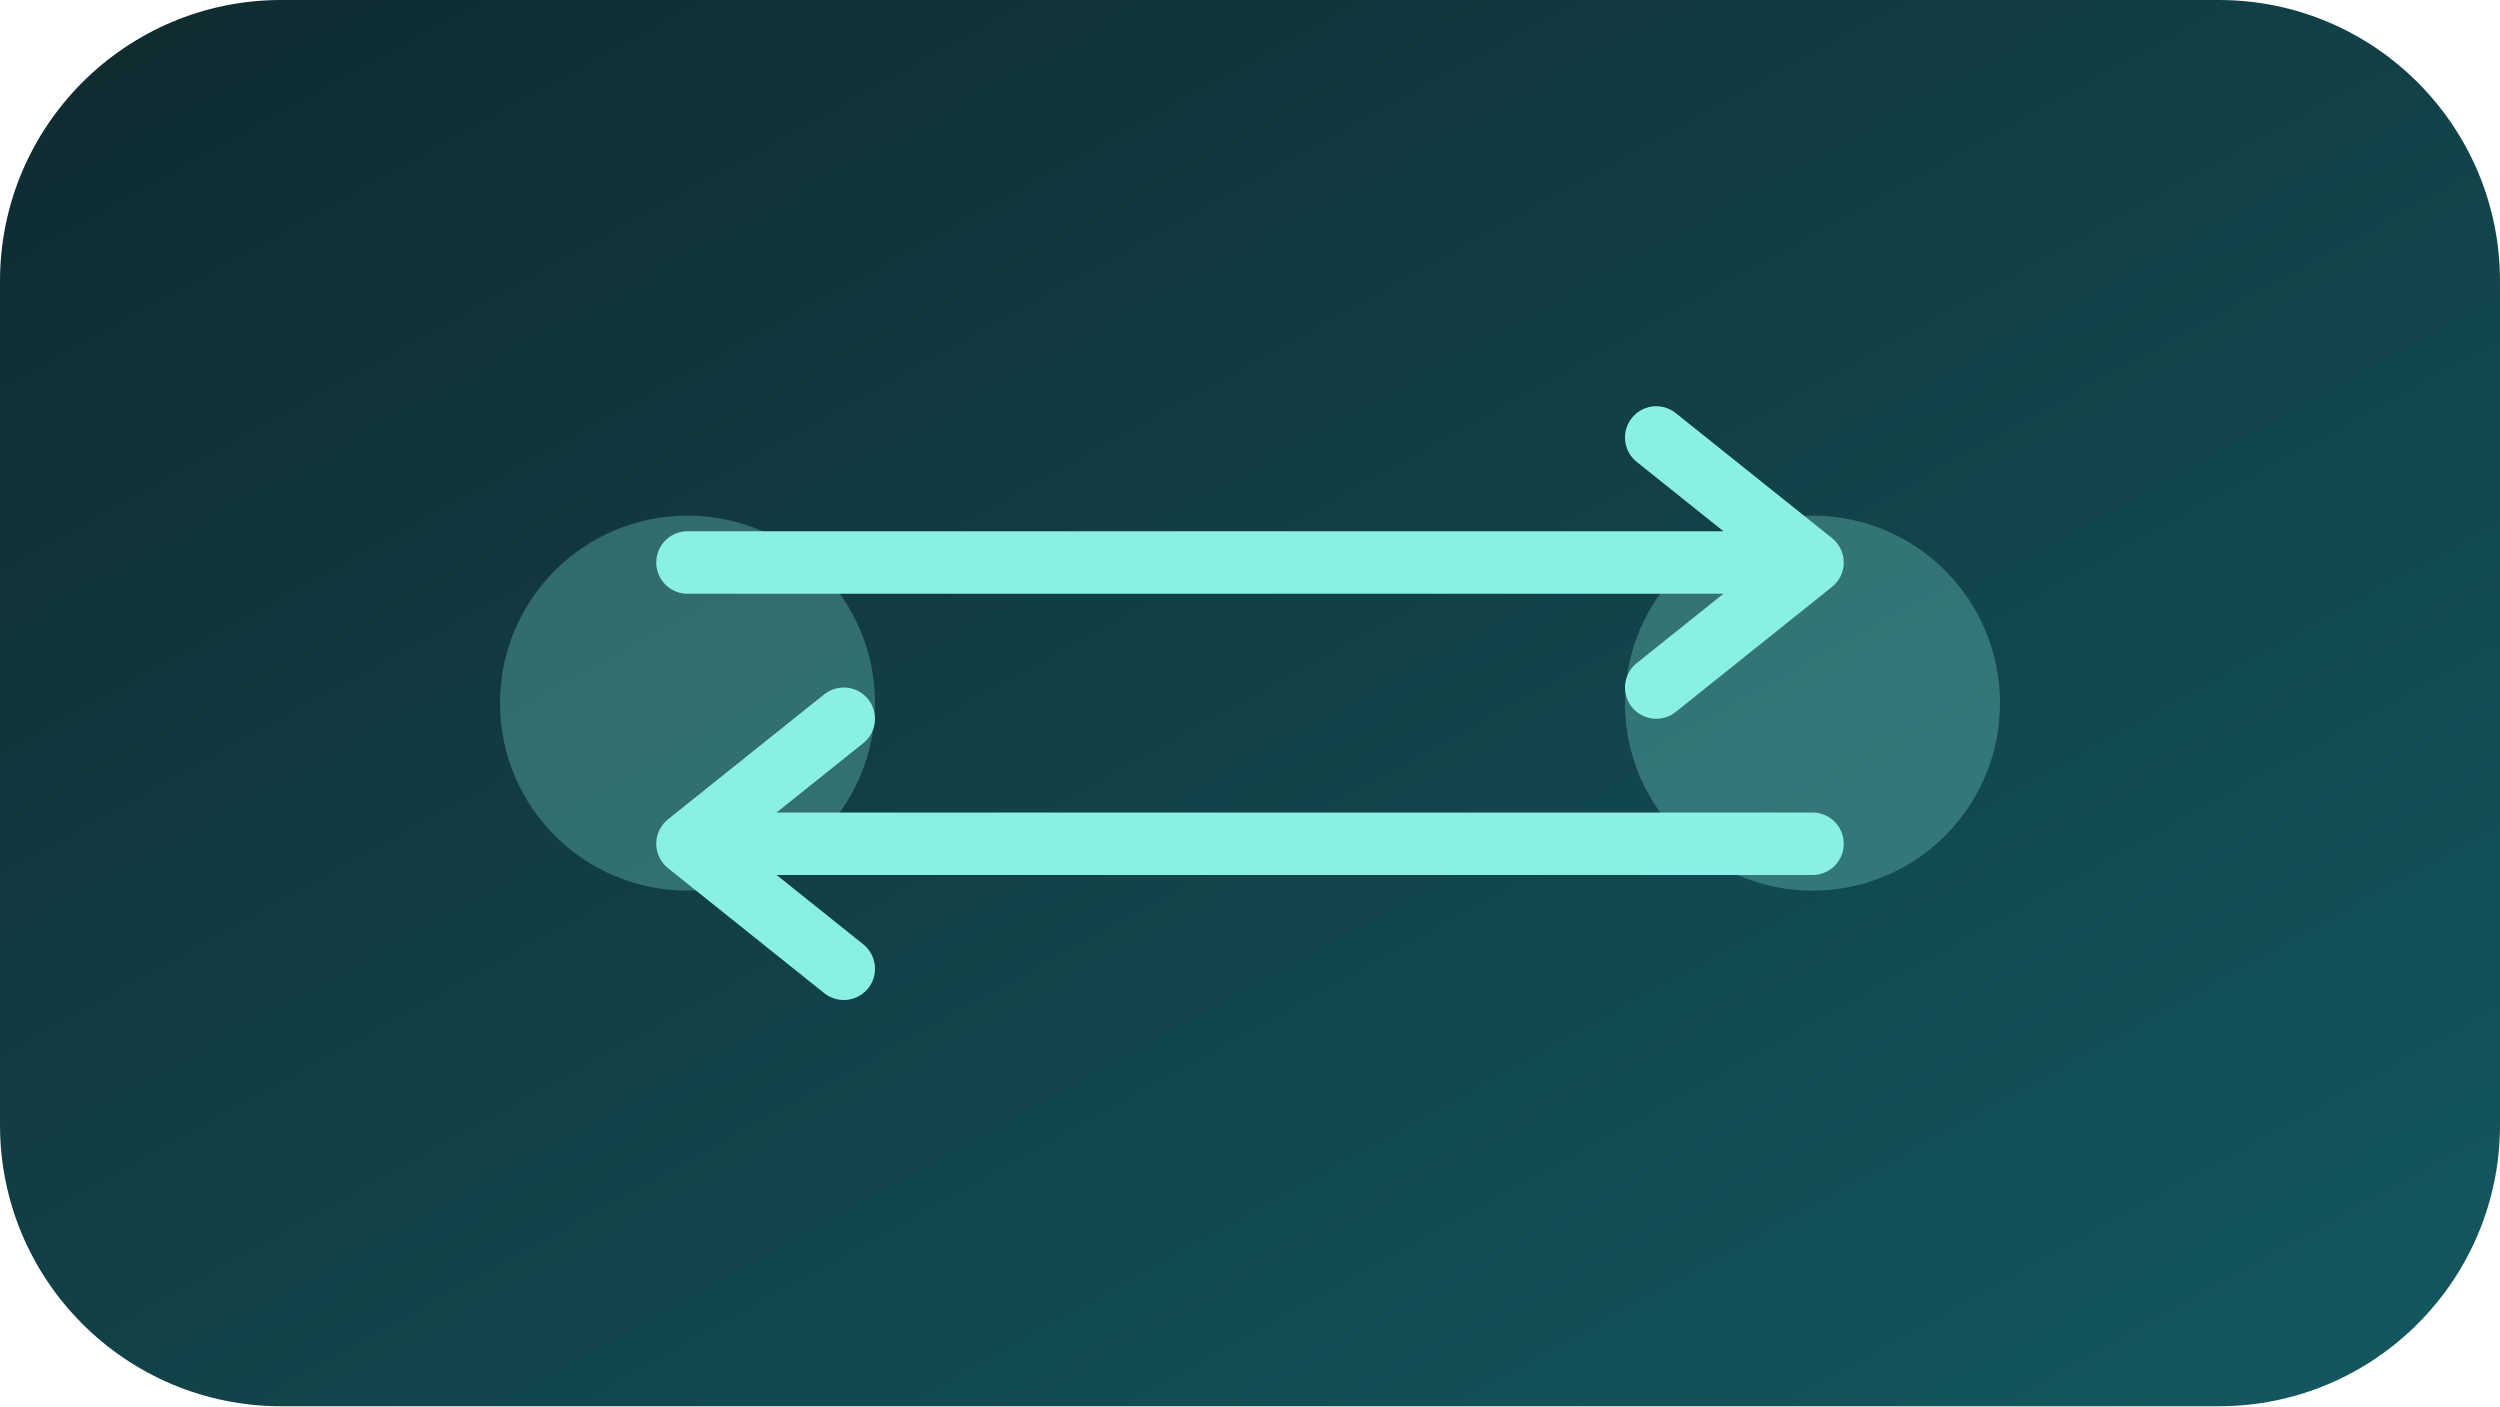
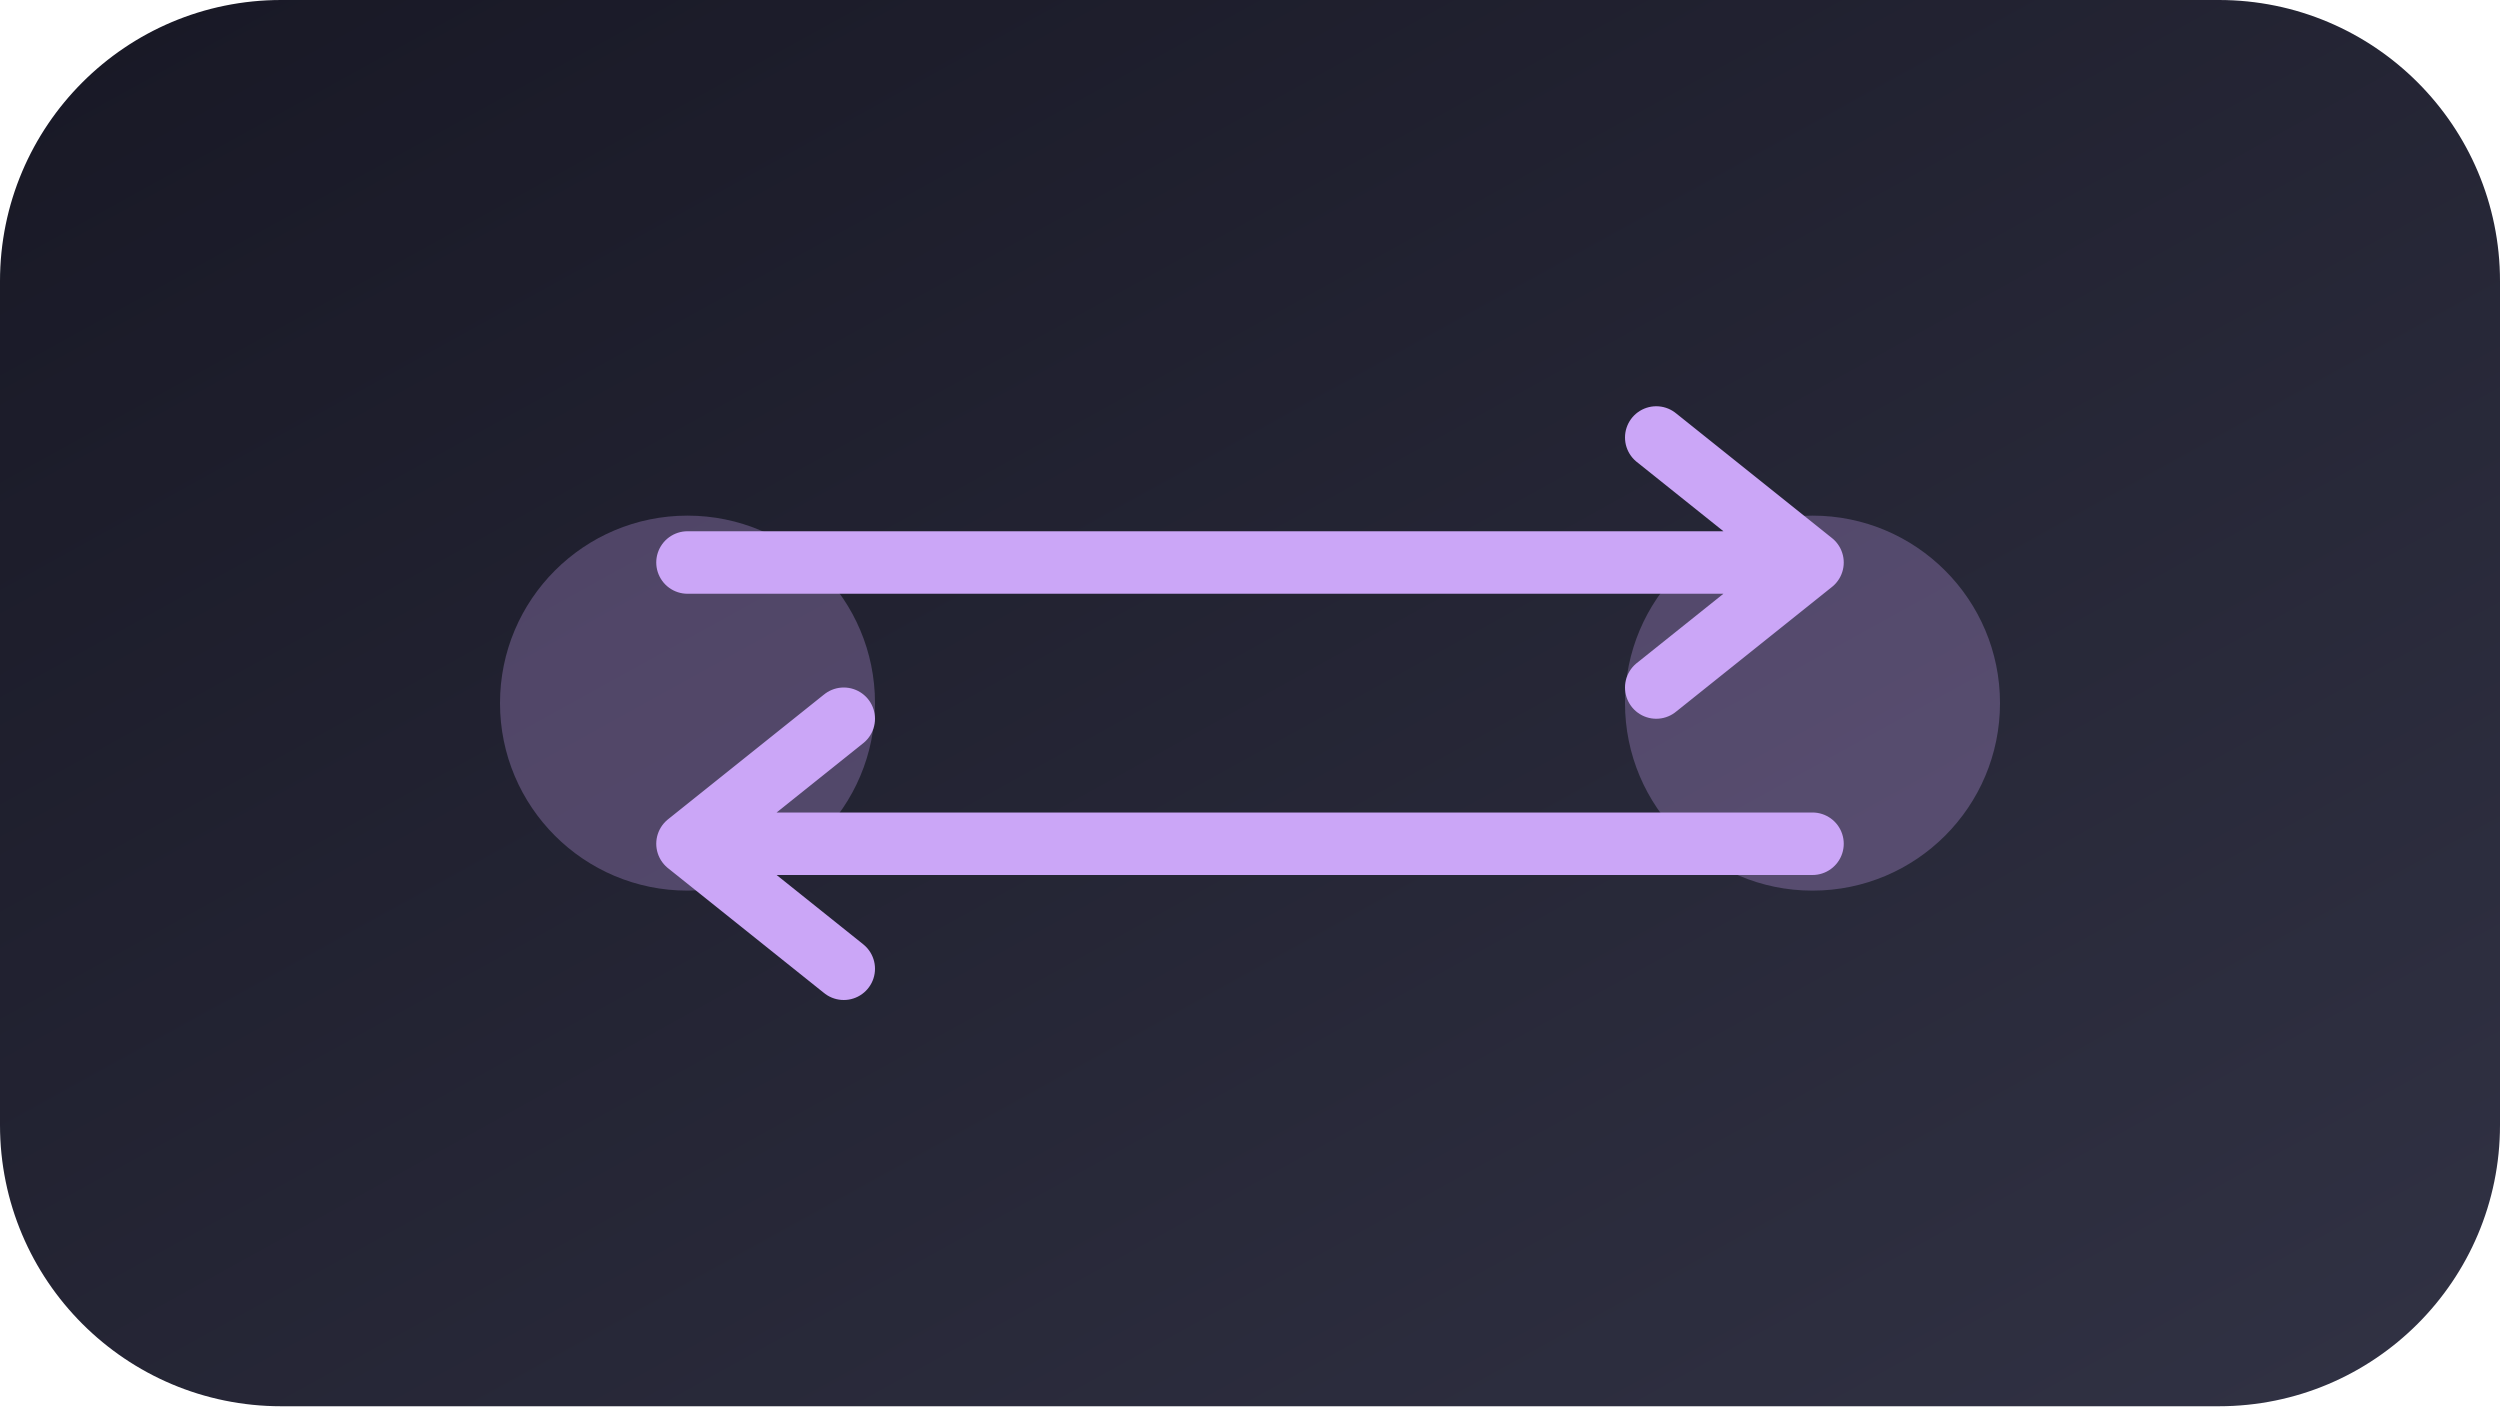
<svg xmlns="http://www.w3.org/2000/svg" viewBox="0 0 160 90" role="img" aria-labelledby="title">
  <defs>
    <linearGradient id="bg" x1="0" y1="0" x2="1" y2="1">
-       <stop offset="0%" stop-color="#0f2a2f" />
-       <stop offset="100%" stop-color="#145860" />
+       <stop offset="0%" stop-color="#181825" />
+       <stop offset="100%" stop-color="#313244" />
    </linearGradient>
  </defs>
  <rect width="160" height="90" rx="18" fill="url(#bg)" />
-   <circle cx="44" cy="45" r="12" fill="#8af0e4" opacity="0.28" />
-   <circle cx="116" cy="45" r="12" fill="#8af0e4" opacity="0.28" />
-   <path d="M44 36h72m-10-8 10 8-10 8" fill="none" stroke="#8af0e4" stroke-linecap="round" stroke-linejoin="round" stroke-width="4" />
-   <path d="M116 54H44m10-8-10 8 10 8" fill="none" stroke="#8af0e4" stroke-linecap="round" stroke-linejoin="round" stroke-width="4" />
+   <circle cx="44" cy="45" r="12" fill="#cba6f7" opacity="0.28" />
+   <circle cx="116" cy="45" r="12" fill="#cba6f7" opacity="0.28" />
+   <path d="M44 36h72m-10-8 10 8-10 8" fill="none" stroke="#cba6f7" stroke-linecap="round" stroke-linejoin="round" stroke-width="4" />
+   <path d="M116 54H44m10-8-10 8 10 8" fill="none" stroke="#cba6f7" stroke-linecap="round" stroke-linejoin="round" stroke-width="4" />
</svg>
